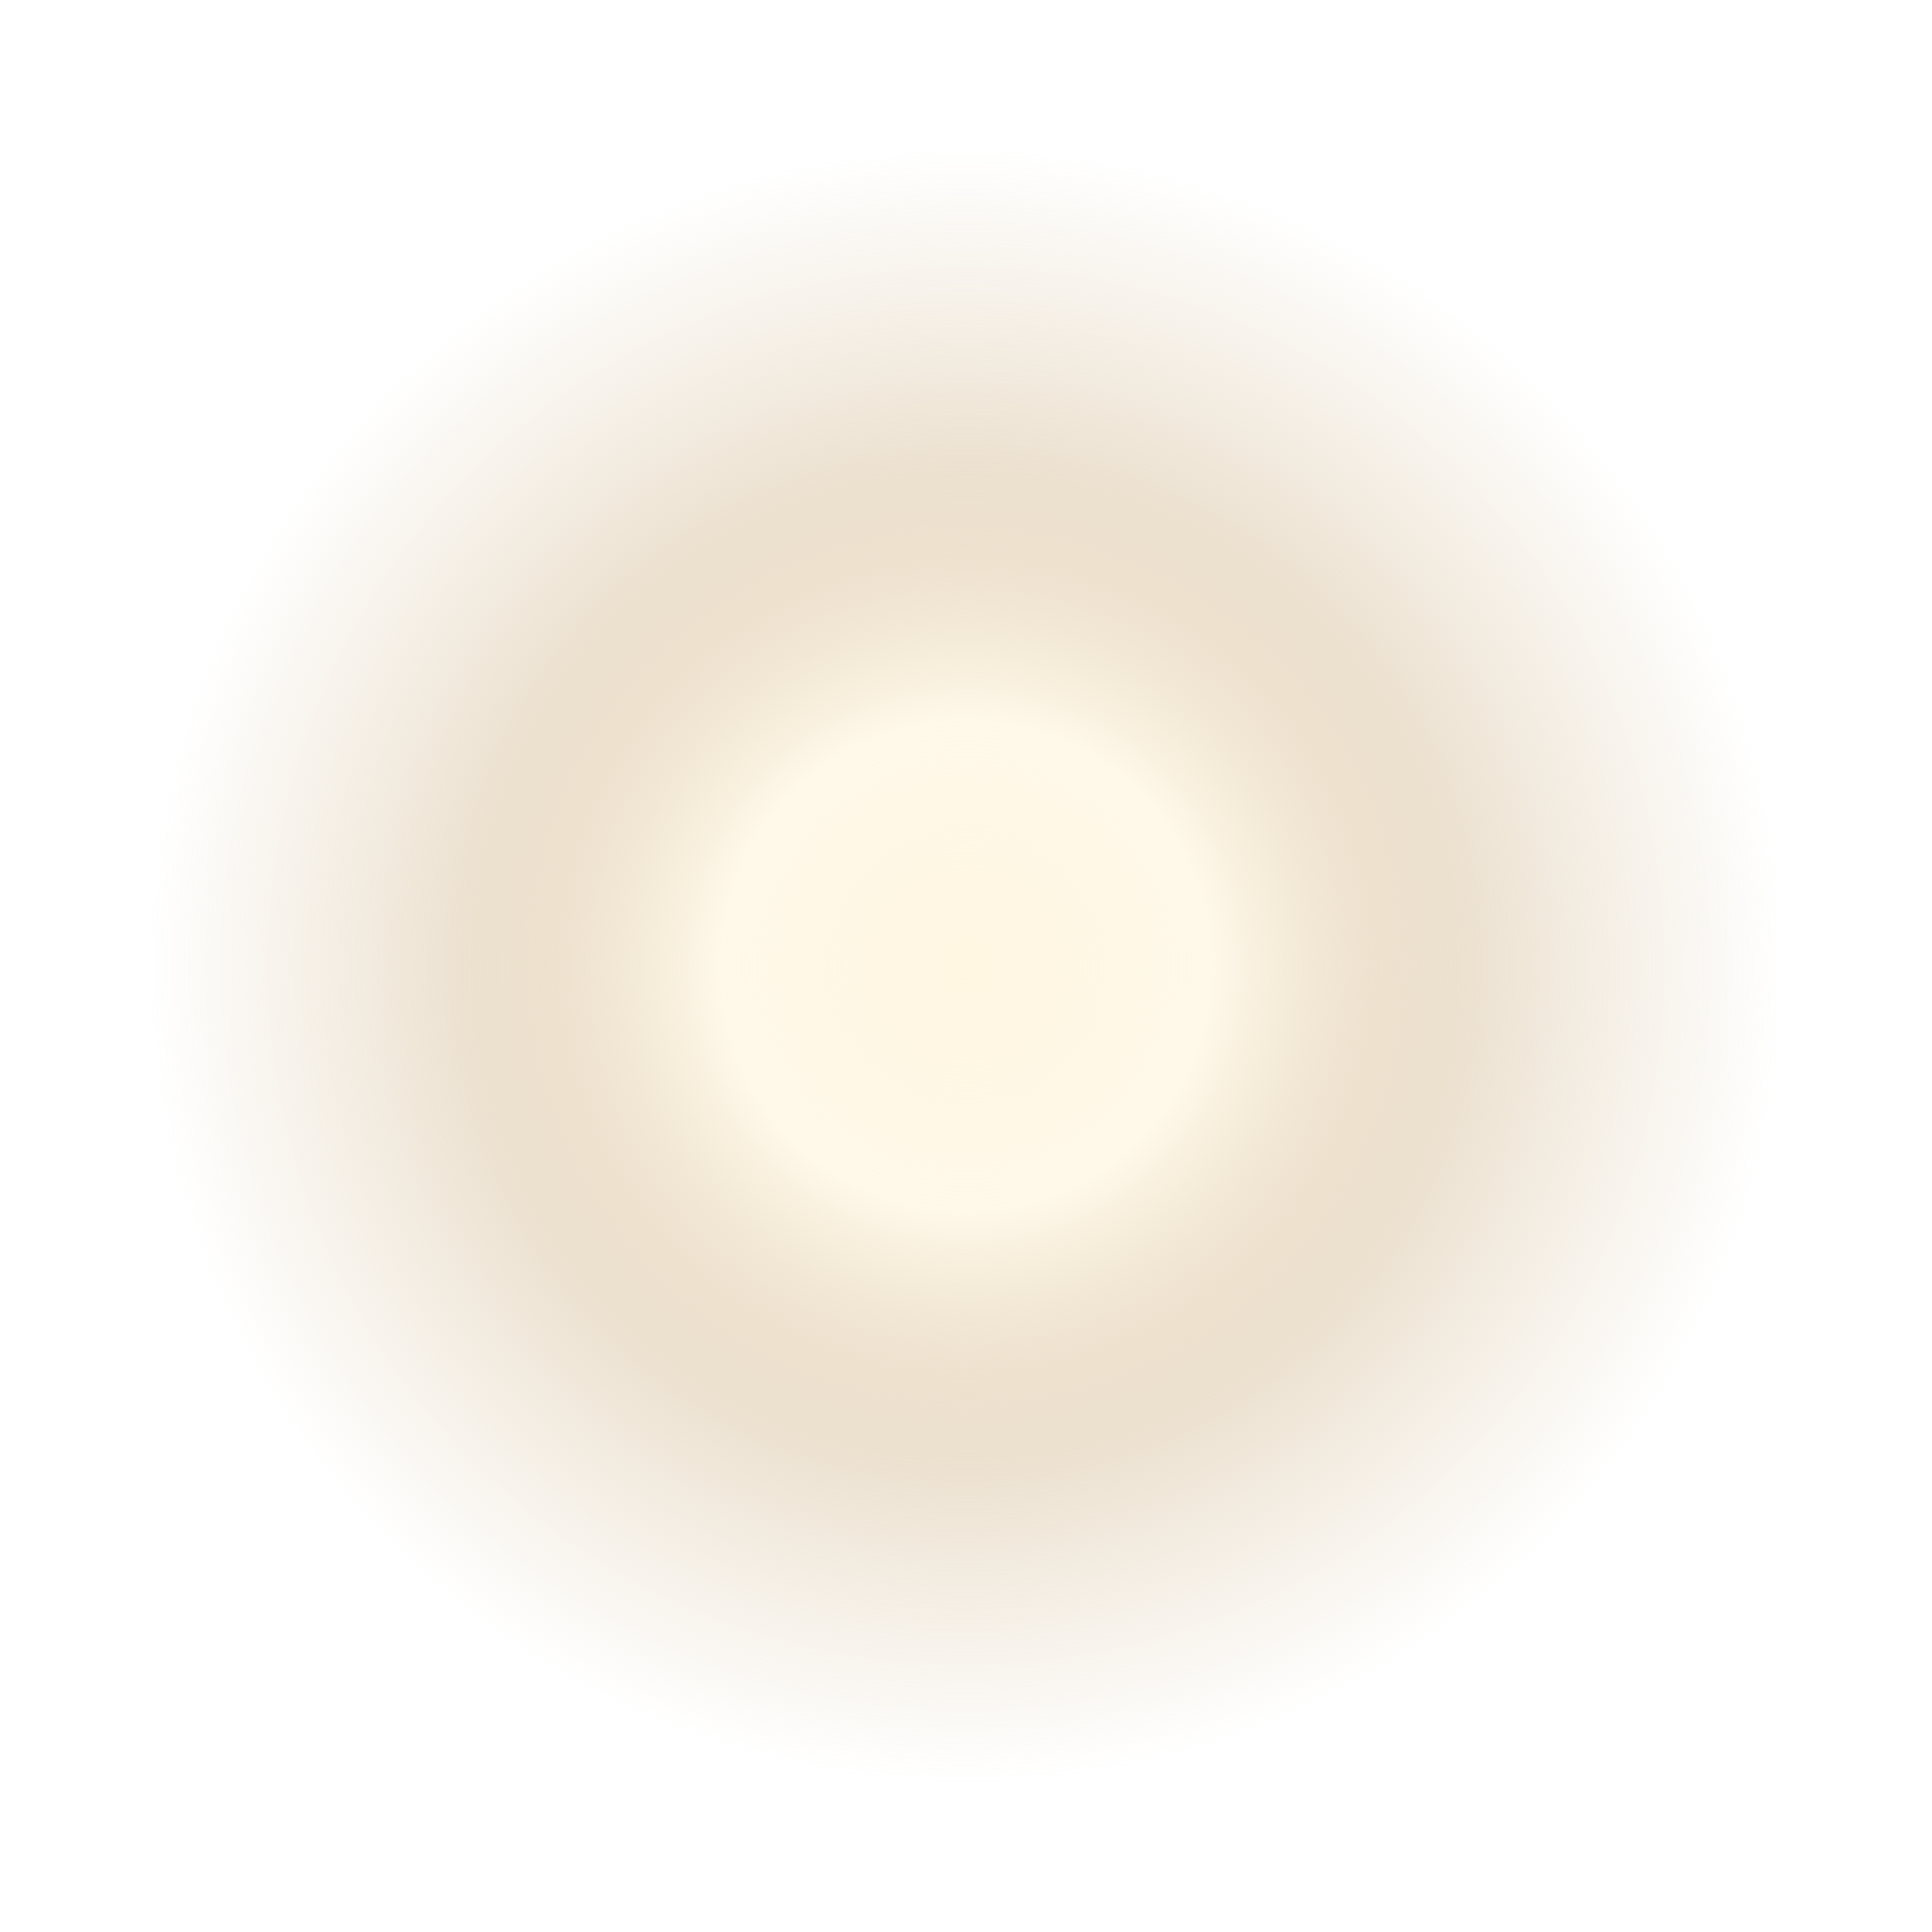
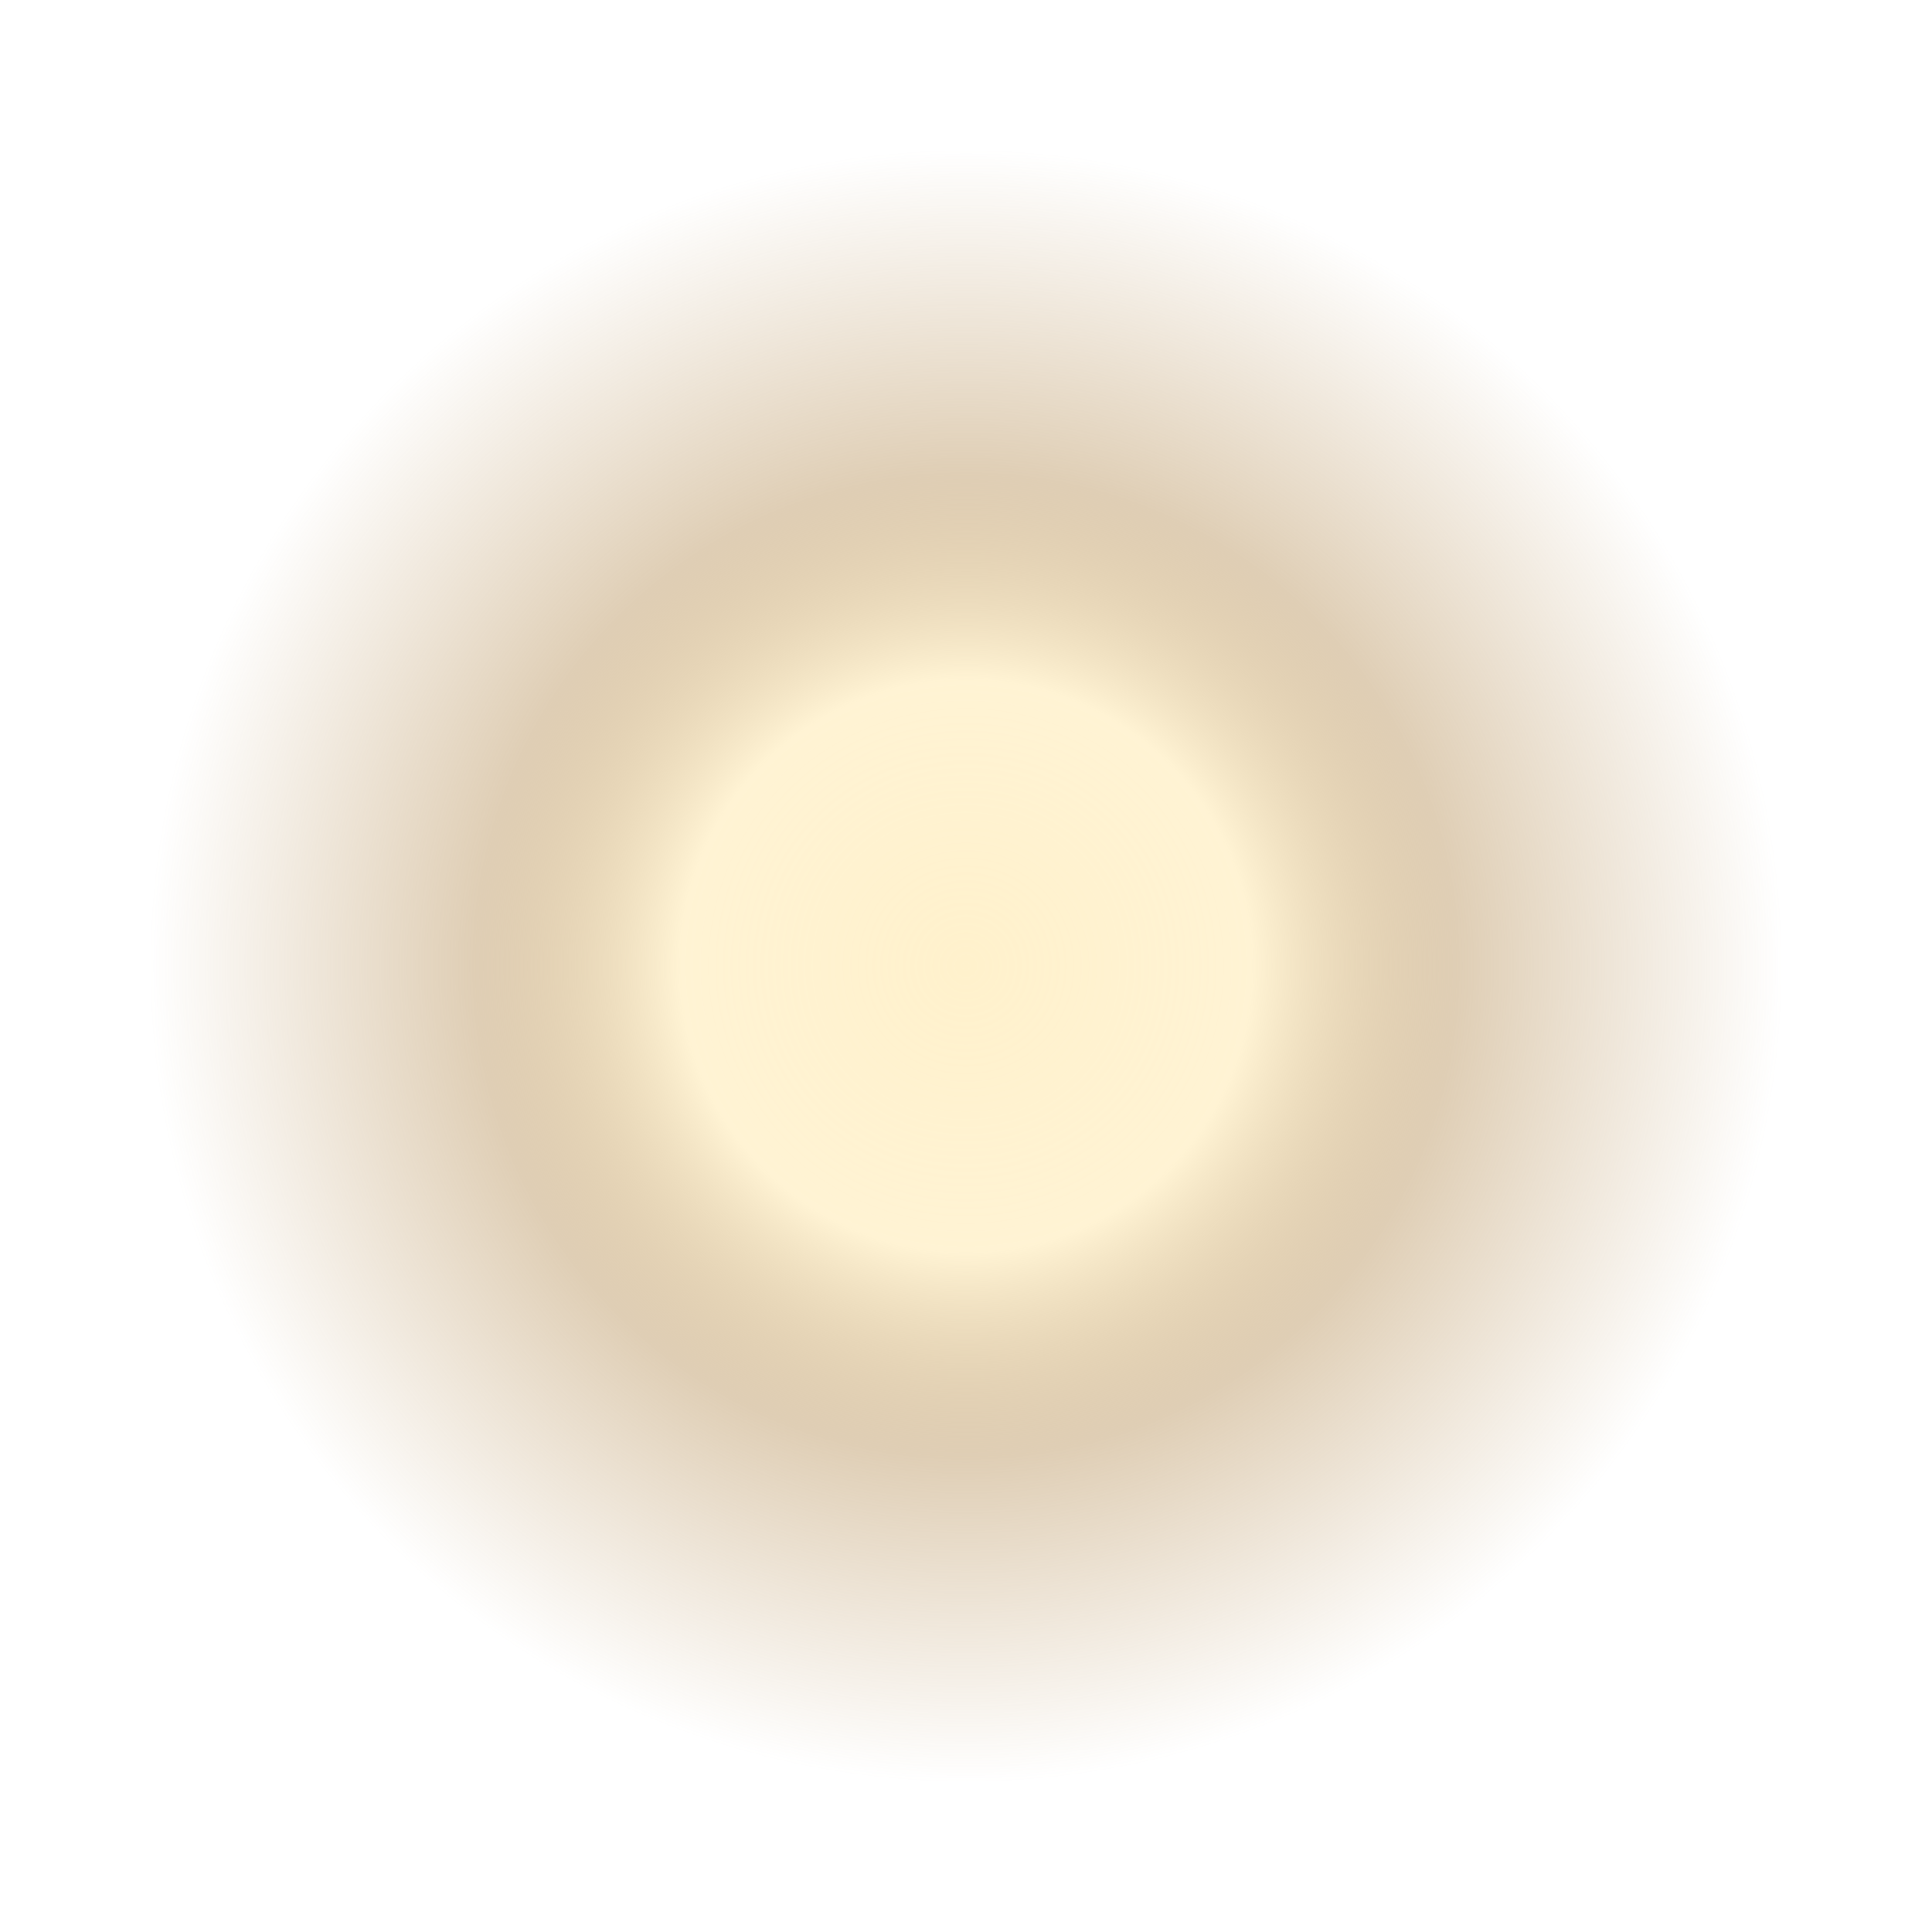
<svg xmlns="http://www.w3.org/2000/svg" viewBox="0 0 28 28" width="112" height="112">
  <g transform="translate(14 14)">
    <radialGradient id="dust-mote-0-0g">
-       <stop offset="0" stop-color="#FFF6E0" stop-opacity="0.95" />
-       <stop offset="0.3" stop-color="#FFF6E0" stop-opacity="0.7" />
-       <stop offset="0.6" stop-color="#C9A876" stop-opacity="0.35" />
-       <stop offset="1" stop-color="#C9A876" stop-opacity="0" />
+       <stop offset="0" stop-color="#FFF1CC" stop-opacity="1" />
+       <stop offset="0.35" stop-color="#FFF1CC" stop-opacity="0.85" />
+       <stop offset="0.6" stop-color="#B8925A" stop-opacity="0.45" />
+       <stop offset="1" stop-color="#B8925A" stop-opacity="0" />
    </radialGradient>
    <circle r="12" fill="url(#dust-mote-0-0g)" />
  </g>
</svg>
